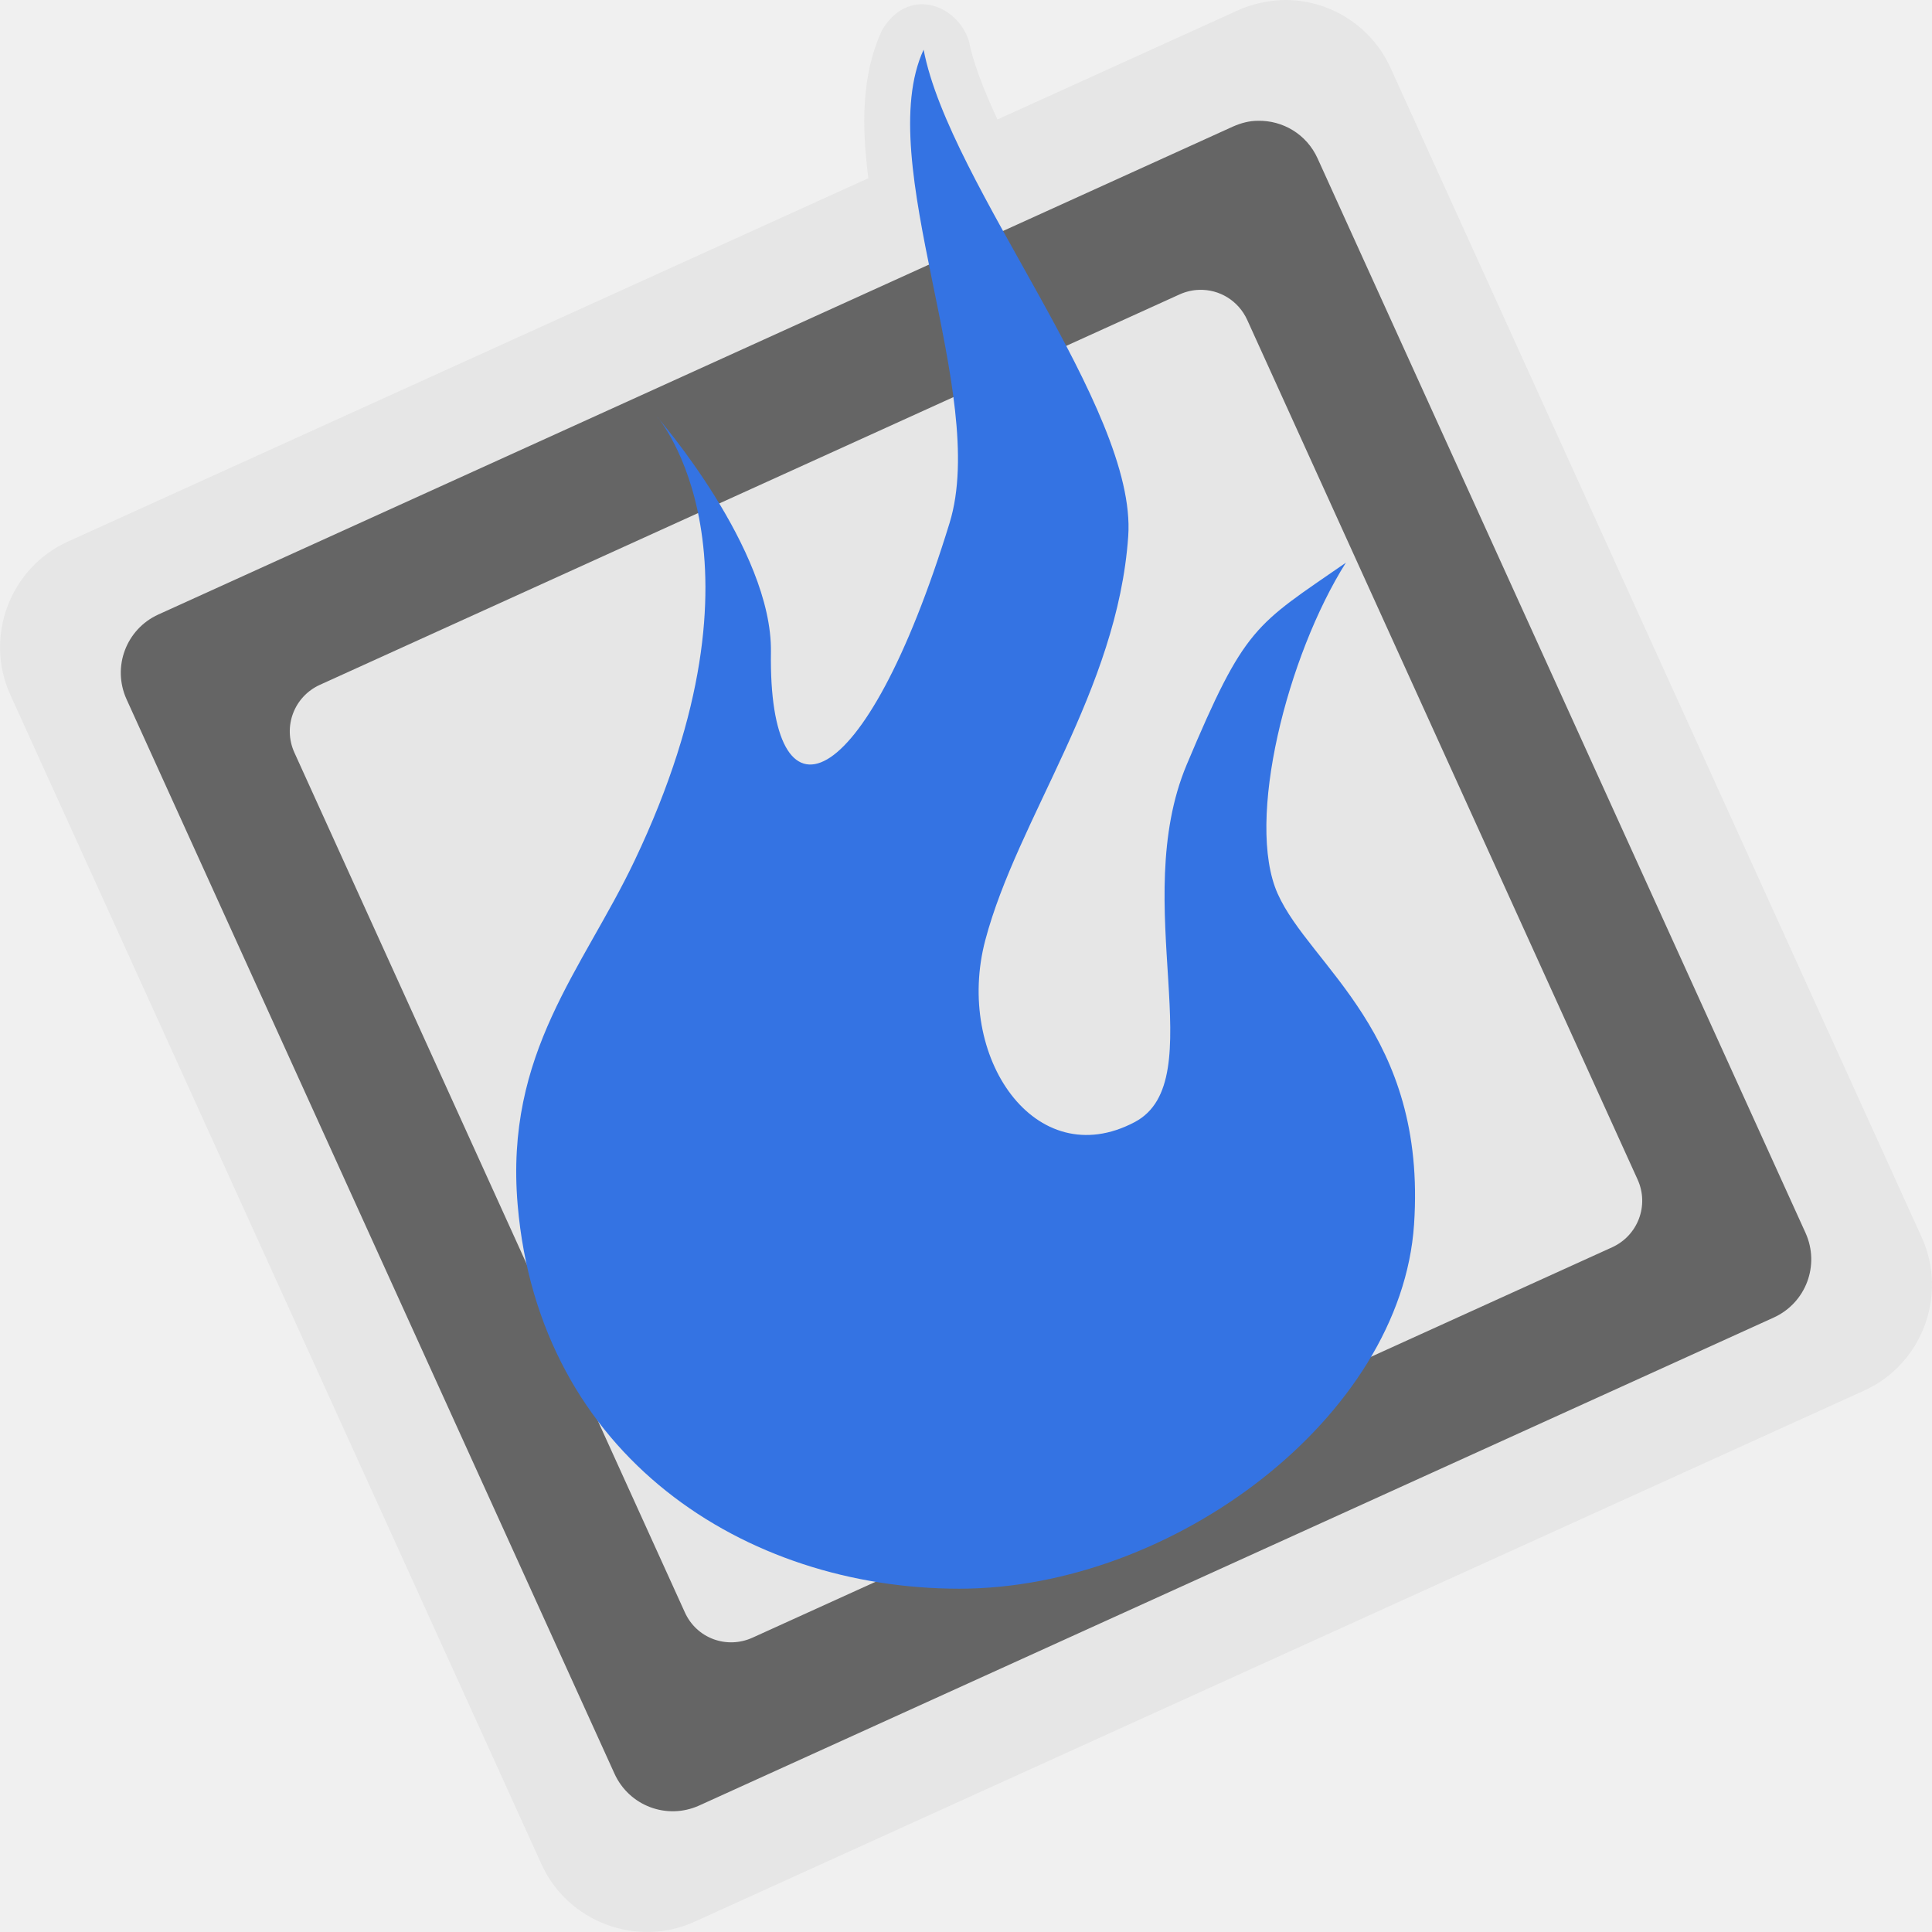
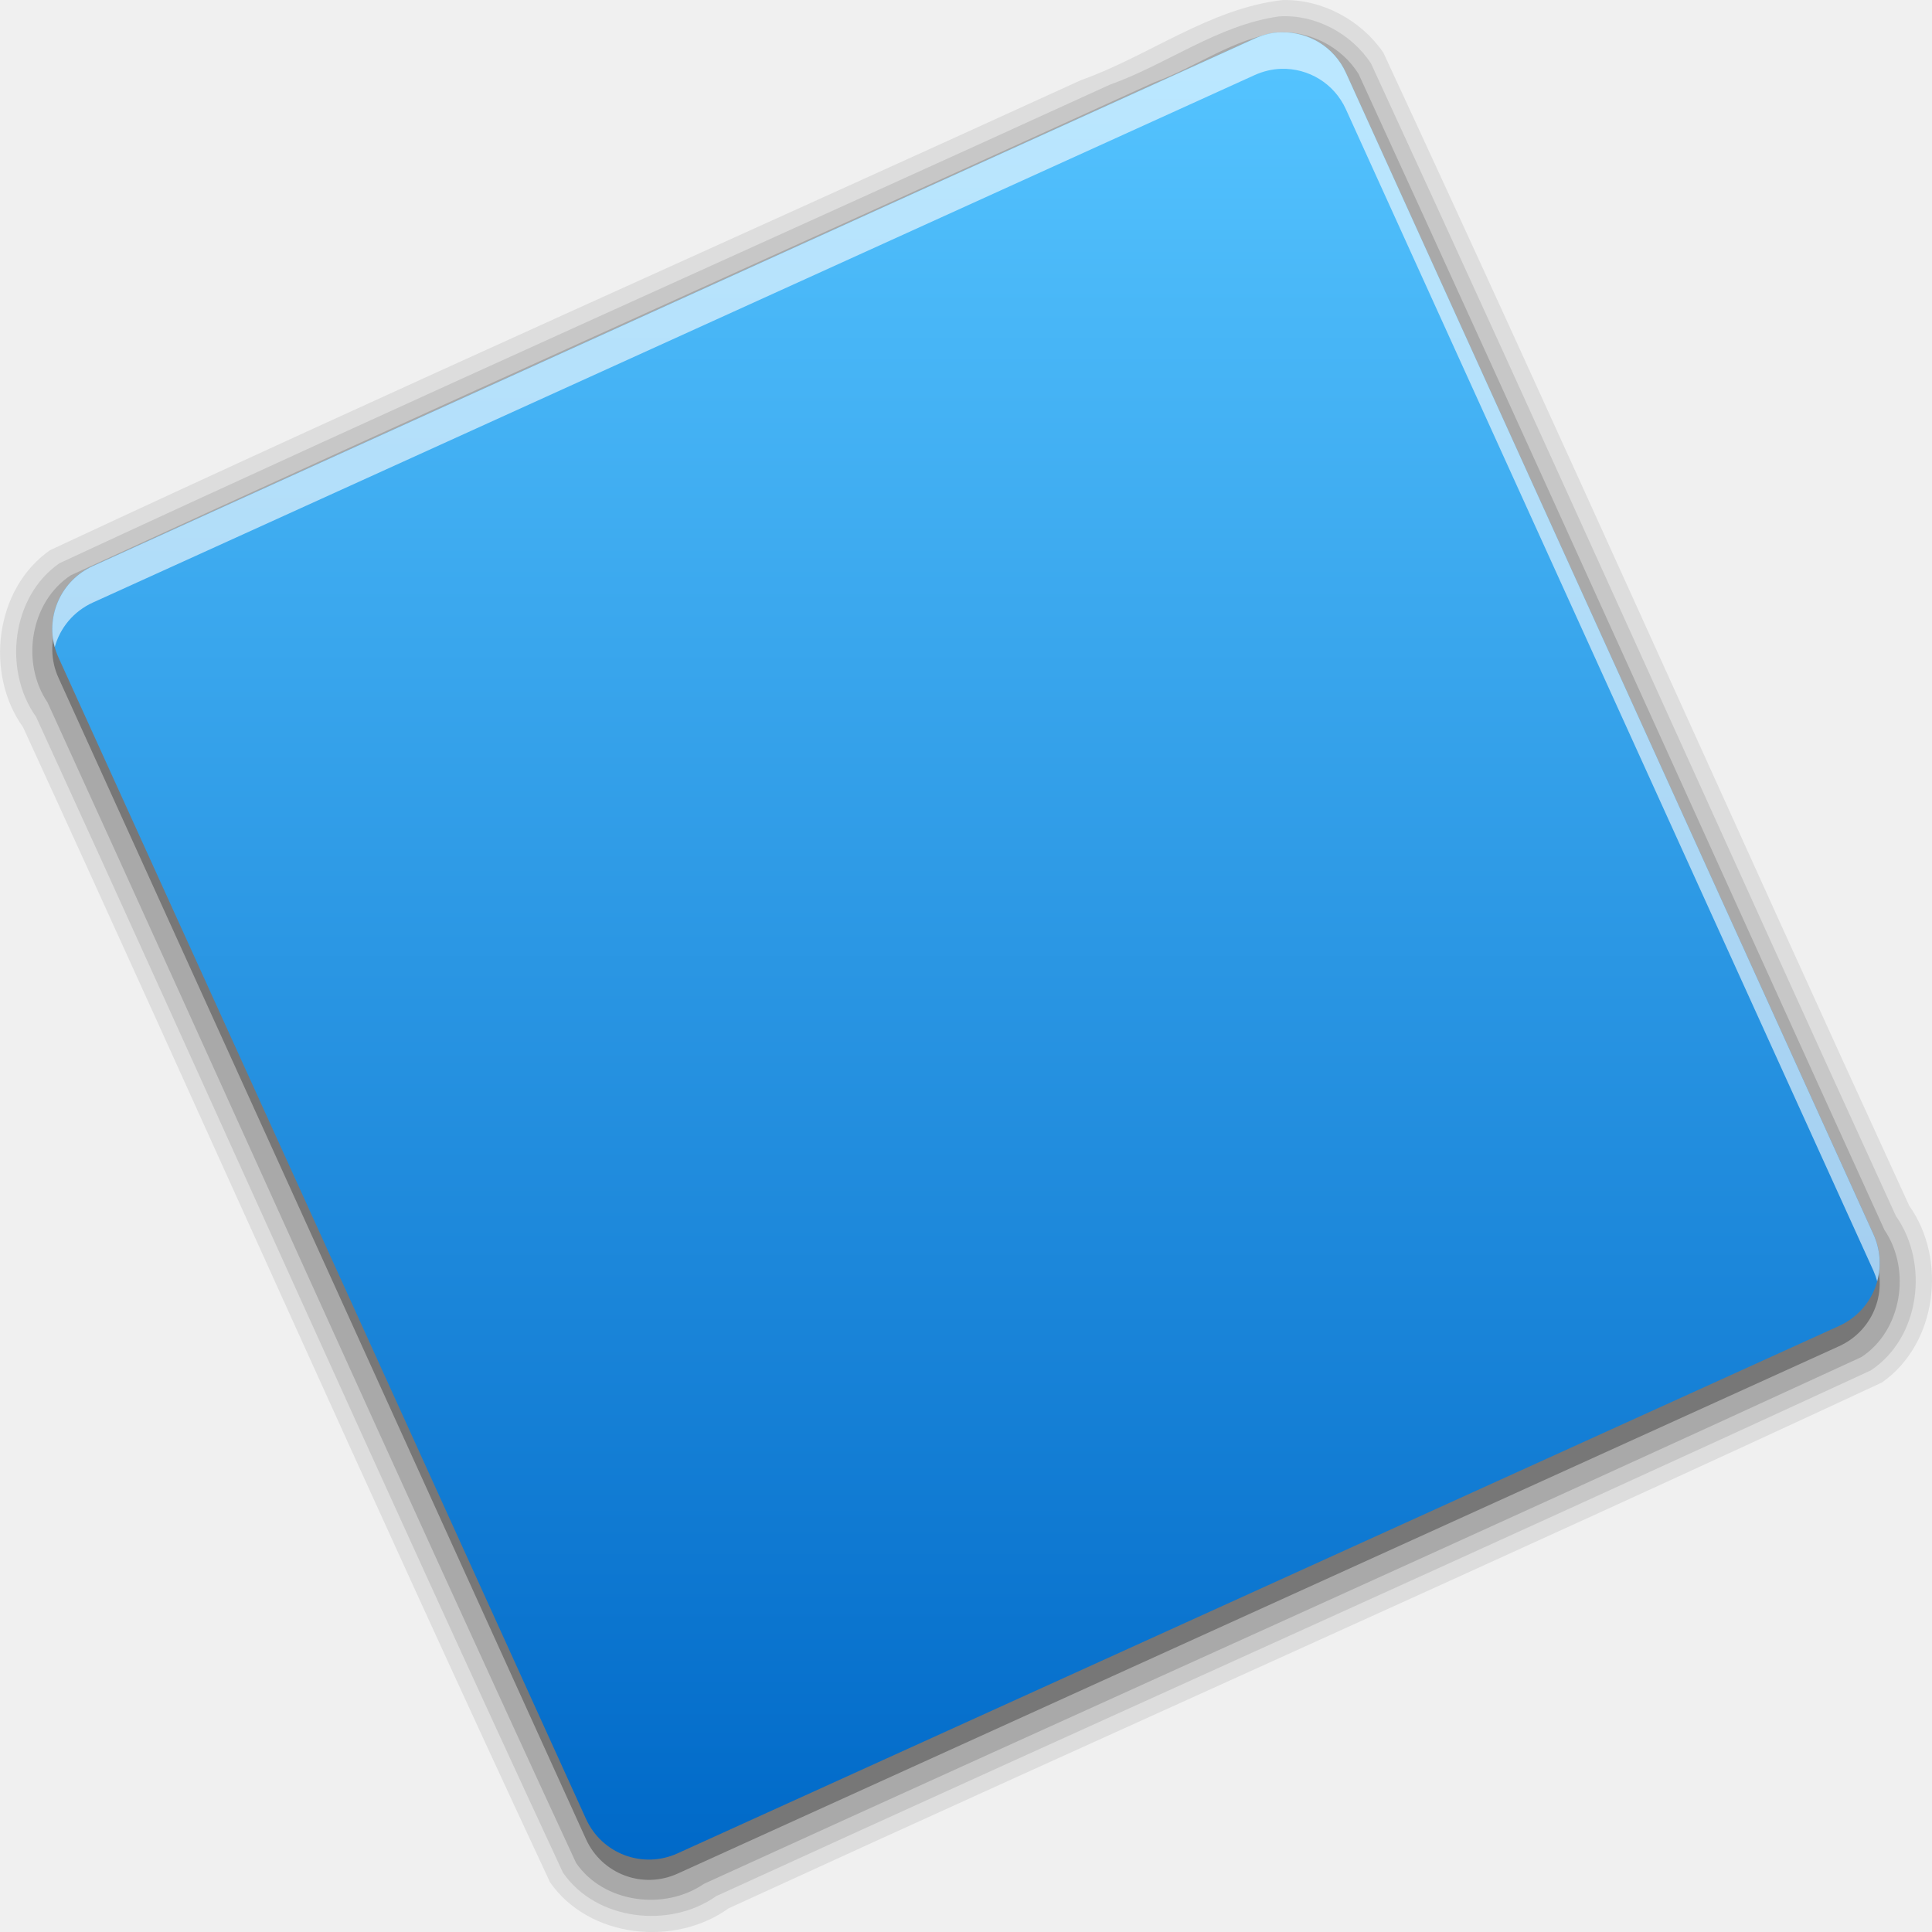
- <svg xmlns="http://www.w3.org/2000/svg" version="1.1" id="svg2" height="32" width="32">
-   <defs id="defs4" />
-   <g id="layer1" transform="translate(0,-1020.362)">
-     <path style="font-size:medium;font-style:normal;font-variant:normal;font-weight:normal;font-stretch:normal;text-indent:0;text-align:start;text-decoration:none;line-height:normal;letter-spacing:normal;word-spacing:normal;text-transform:none;direction:ltr;block-progression:tb;writing-mode:lr-tb;text-anchor:start;baseline-shift:baseline;color:#000000;fill:#e6e6e6;fill-opacity:1;fill-rule:nonzero;stroke:none;stroke-width:30;marker:none;visibility:visible;display:inline;overflow:visible;enable-background:accumulate;font-family:Sans;-inkscape-font-specification:Sans" d="m 21.307,1020.362 c -0.023,-2e-4 -0.047,3e-4 -0.07,9e-4 -0.254,0.01 -0.505,0.067 -0.74,0.173 l -3.976,1.805 c -0.235,-0.505 -0.409,-0.963 -0.473,-1.3 -0.195,-0.614 -1.013,-0.91 -1.44,-0.176 -0.35,0.757 -0.331,1.601 -0.226,2.449 l -13.259,6.019 c -0.958,0.435 -1.387,1.578 -0.953,2.535 l 8.799,19.372 c 0.435,0.957 1.577,1.387 2.535,0.952 l 19.374,-8.798 c 0.957,-0.435 1.387,-1.578 0.953,-2.535 l -8.799,-19.372 c -0.315,-0.694 -0.999,-1.118 -1.724,-1.125 z" id="path4044-2" />
-     <path style="fill:#656565;fill-opacity:1;fill-rule:nonzero;stroke:none" d="m 20.83,1022.363 c -0.138,0 -0.277,0.037 -0.41,0.096 l -17.797,8.081 c -0.534,0.243 -0.769,0.869 -0.527,1.404 l 8.082,17.796 c 0.243,0.534 0.868,0.769 1.403,0.527 l 17.797,-8.082 c 0.534,-0.243 0.769,-0.868 0.527,-1.403 l -8.082,-17.797 c -0.182,-0.401 -0.579,-0.633 -0.992,-0.622 z m -0.966,2.8 c 0.33,-0.011 0.648,0.177 0.794,0.498 l 6.466,14.238 c 0.194,0.427 0.006,0.927 -0.422,1.122 l -14.238,6.466 c -0.428,0.194 -0.928,0.011 -1.122,-0.422 l -6.466,-14.238 c -0.194,-0.428 -0.006,-0.927 0.422,-1.122 l 14.238,-6.466 c 0.107,-0.048 0.218,-0.074 0.328,-0.076 z" id="path3222-0" />
-     <path style="fill:#3473e3;fill-opacity:1;stroke:none" d="m 10.888,1027.27 c 0,0 2.021,2.307 -0.377,7.346 -0.861,1.809 -2.152,3.18 -1.937,5.701 0.355,4.163 3.766,6.359 7.316,6.359 3.55,0 7.316,-2.851 7.531,-6.03 0.215,-3.18 -1.721,-4.276 -2.259,-5.482 -0.538,-1.206 0.161,-3.947 1.13,-5.482 -1.506,1.042 -1.668,1.042 -2.636,3.344 -0.968,2.303 0.438,5.233 -0.861,5.921 -1.649,0.873 -2.987,-1.084 -2.475,-3.015 0.538,-2.028 2.188,-4.126 2.367,-6.688 0.149,-2.134 -2.959,-5.811 -3.389,-8.059 -0.861,1.864 1.09,5.694 0.43,7.839 -1.419,4.615 -3.002,5.112 -2.959,2.138 0.025,-1.705 -1.883,-3.892 -1.883,-3.892 z" id="path3265-6" />
+ <svg xmlns="http://www.w3.org/2000/svg" xmlns:xlink="http://www.w3.org/1999/xlink" version="1.1" id="svg2" height="24" width="24">
+   <defs id="defs4">
+     <linearGradient id="linearGradient4414">
+       <stop style="stop-color:#0069c8;stop-opacity:1;" offset="0" id="stop4416" />
+       <stop style="stop-color:#55c4ff;stop-opacity:1;" offset="1" id="stop4418" />
+     </linearGradient>
+     <linearGradient xlink:href="#linearGradient4414" id="linearGradient4074" gradientUnits="userSpaceOnUse" gradientTransform="matrix(0.02517782,0,0,0.02517459,-0.5817741,1026.498)" x1="623.248" y1="993.461" x2="623.248" y2="98.363" />
+   </defs>
+   <g id="layer1" transform="translate(0,-1028.362)">
+     <path style="opacity:0.08;fill:#000000;fill-opacity:1;fill-rule:nonzero;stroke:none" d="m 15.929,1028.363 c -0.909,0.106 -1.657,0.695 -2.504,0.996 -4.266,1.95 -8.554,3.853 -12.804,5.838 -0.687,0.48 -0.811,1.534 -0.334,2.2 2.194,4.777 4.322,9.585 6.546,14.348 0.482,0.692 1.545,0.807 2.218,0.323 4.77,-2.189 9.569,-4.317 14.327,-6.532 0.685,-0.478 0.814,-1.529 0.339,-2.196 -2.19,-4.769 -4.321,-9.565 -6.532,-14.323 C 16.907,1028.61 16.42,1028.349 15.929,1028.363 z m -0.736,3.631 c 0.162,0.238 0.207,0.534 0.359,0.779 1.611,3.59 3.293,7.149 4.852,10.762 -0.245,0.184 -0.561,0.224 -0.82,0.385 -3.586,1.612 -7.146,3.288 -10.751,4.849 -0.196,-0.251 -0.229,-0.582 -0.399,-0.847 -1.608,-3.576 -3.281,-7.124 -4.836,-10.722 0.226,-0.186 0.533,-0.212 0.776,-0.37 3.601,-1.618 7.174,-3.299 10.796,-4.869 l 0.015,0.021 L 15.193,1031.993 Z" id="path4054-4-5" />
+     <path style="opacity:0.1;fill:#000000;fill-opacity:1;fill-rule:nonzero;stroke:none" d="m 15.888,1028.566 c -0.76,0.107 -1.39,0.595 -2.101,0.848 -4.347,1.986 -8.712,3.931 -13.047,5.944 -0.598,0.412 -0.704,1.331 -0.292,1.909 2.191,4.782 4.328,9.588 6.545,14.357 0.412,0.599 1.328,0.701 1.905,0.292 4.777,-2.185 9.573,-4.327 14.341,-6.53 0.614,-0.405 0.728,-1.329 0.313,-1.918 -2.182,-4.768 -4.323,-9.555 -6.52,-14.316 C 16.788,1028.778 16.337,1028.536 15.888,1028.566 z m -0.702,3.179 c 0.271,0.092 0.28,0.424 0.409,0.637 1.672,3.715 3.398,7.406 5.033,11.137 -0.05,0.27 -0.37,0.302 -0.57,0.406 -3.744,1.683 -7.463,3.425 -11.225,5.068 -0.274,-0.078 -0.3,-0.405 -0.416,-0.619 -1.675,-3.726 -3.41,-7.426 -5.045,-11.169 0.057,-0.266 0.369,-0.297 0.572,-0.402 3.744,-1.683 7.461,-3.427 11.224,-5.066 L 15.187,1031.745 Z" id="path4024-2-0" />
+     <path style="opacity:0.15;fill:#000000;fill-opacity:1;fill-rule:nonzero;stroke:none" d="m 15.884,1028.765 c -0.562,0.075 -1.026,0.431 -1.55,0.621 -4.483,2.045 -8.979,4.06 -13.454,6.122 -0.506,0.331 -0.624,1.087 -0.29,1.579 2.194,4.803 4.349,9.625 6.566,14.417 0.341,0.499 1.099,0.597 1.588,0.26 4.79,-2.186 9.595,-4.339 14.377,-6.543 0.507,-0.329 0.623,-1.087 0.289,-1.579 -2.18,-4.786 -4.34,-9.581 -6.533,-14.361 C 16.669,1028.948 16.277,1028.742 15.884,1028.765 z m -0.714,2.772 c 0.29,0.01 0.436,0.316 0.513,0.553 1.712,3.785 3.451,7.558 5.142,11.351 0.051,0.278 -0.205,0.509 -0.456,0.564 -3.817,1.726 -7.622,3.48 -11.449,5.184 -0.278,0.049 -0.504,-0.21 -0.561,-0.458 -1.724,-3.815 -3.477,-7.617 -5.183,-11.441 -0.05,-0.278 0.205,-0.511 0.456,-0.565 3.815,-1.724 7.619,-3.478 11.443,-5.181 C 15.106,1031.539 15.138,1031.537 15.169,1031.536 Z" id="path4010-8-8" />
+     <path style="opacity:0.3;fill:#000000;fill-opacity:1;fill-rule:nonzero;stroke:none" d="m 15.916,1029.016 c -0.112,0 -0.224,0.029 -0.333,0.078 l -14.429,6.551 c -0.433,0.197 -0.624,0.705 -0.427,1.138 l 6.553,14.427 c 0.197,0.433 0.704,0.624 1.137,0.427 l 14.429,-6.552 c 0.433,-0.197 0.624,-0.704 0.427,-1.137 L 16.72,1029.52 C 16.573,1029.195 16.251,1029.006 15.916,1029.016 z m -0.783,2.27 c 0.268,-0.01 0.525,0.144 0.643,0.404 l 5.243,11.542 c 0.157,0.347 0.005,0.752 -0.342,0.909 l -11.544,5.242 c -0.347,0.157 -0.752,0 -0.909,-0.342 l -5.243,-11.542 c -0.157,-0.347 -0.005,-0.752 0.342,-0.909 L 14.867,1031.347 C 14.953,1031.308 15.043,1031.288 15.133,1031.285 Z" id="path4022-2-3" />
+     <path style="fill:url(#linearGradient4074);fill-opacity:1;fill-rule:nonzero;stroke:none" d="m 15.916,1028.764 c -0.112,0 -0.224,0.029 -0.333,0.078 l -14.429,6.551 c -0.433,0.197 -0.624,0.705 -0.427,1.138 l 6.553,14.427 c 0.197,0.433 0.704,0.624 1.137,0.427 l 14.429,-6.552 c 0.433,-0.197 0.624,-0.704 0.427,-1.137 l -6.553,-14.428 C 16.573,1028.943 16.251,1028.755 15.916,1028.764 Z" id="path3260" />
+     <path style="opacity:0.6;fill:#ffffff;fill-opacity:1;fill-rule:nonzero;stroke:none" d="m 15.916,1028.764 c -0.112,0 -0.225,0.03 -0.333,0.079 l -14.429,6.551 c -0.39,0.177 -0.583,0.607 -0.474,1.007 0.065,-0.237 0.232,-0.444 0.474,-0.554 l 14.429,-6.551 c 0.108,-0.049 0.221,-0.076 0.333,-0.079 0.335,-0.01 0.657,0.179 0.804,0.504 l 6.553,14.428 c 0.019,0.043 0.034,0.086 0.046,0.13 0.052,-0.187 0.04,-0.392 -0.046,-0.583 l -6.553,-14.428 C 16.573,1028.943 16.251,1028.755 15.916,1028.764 Z" id="path3264" />
  </g>
</svg>
